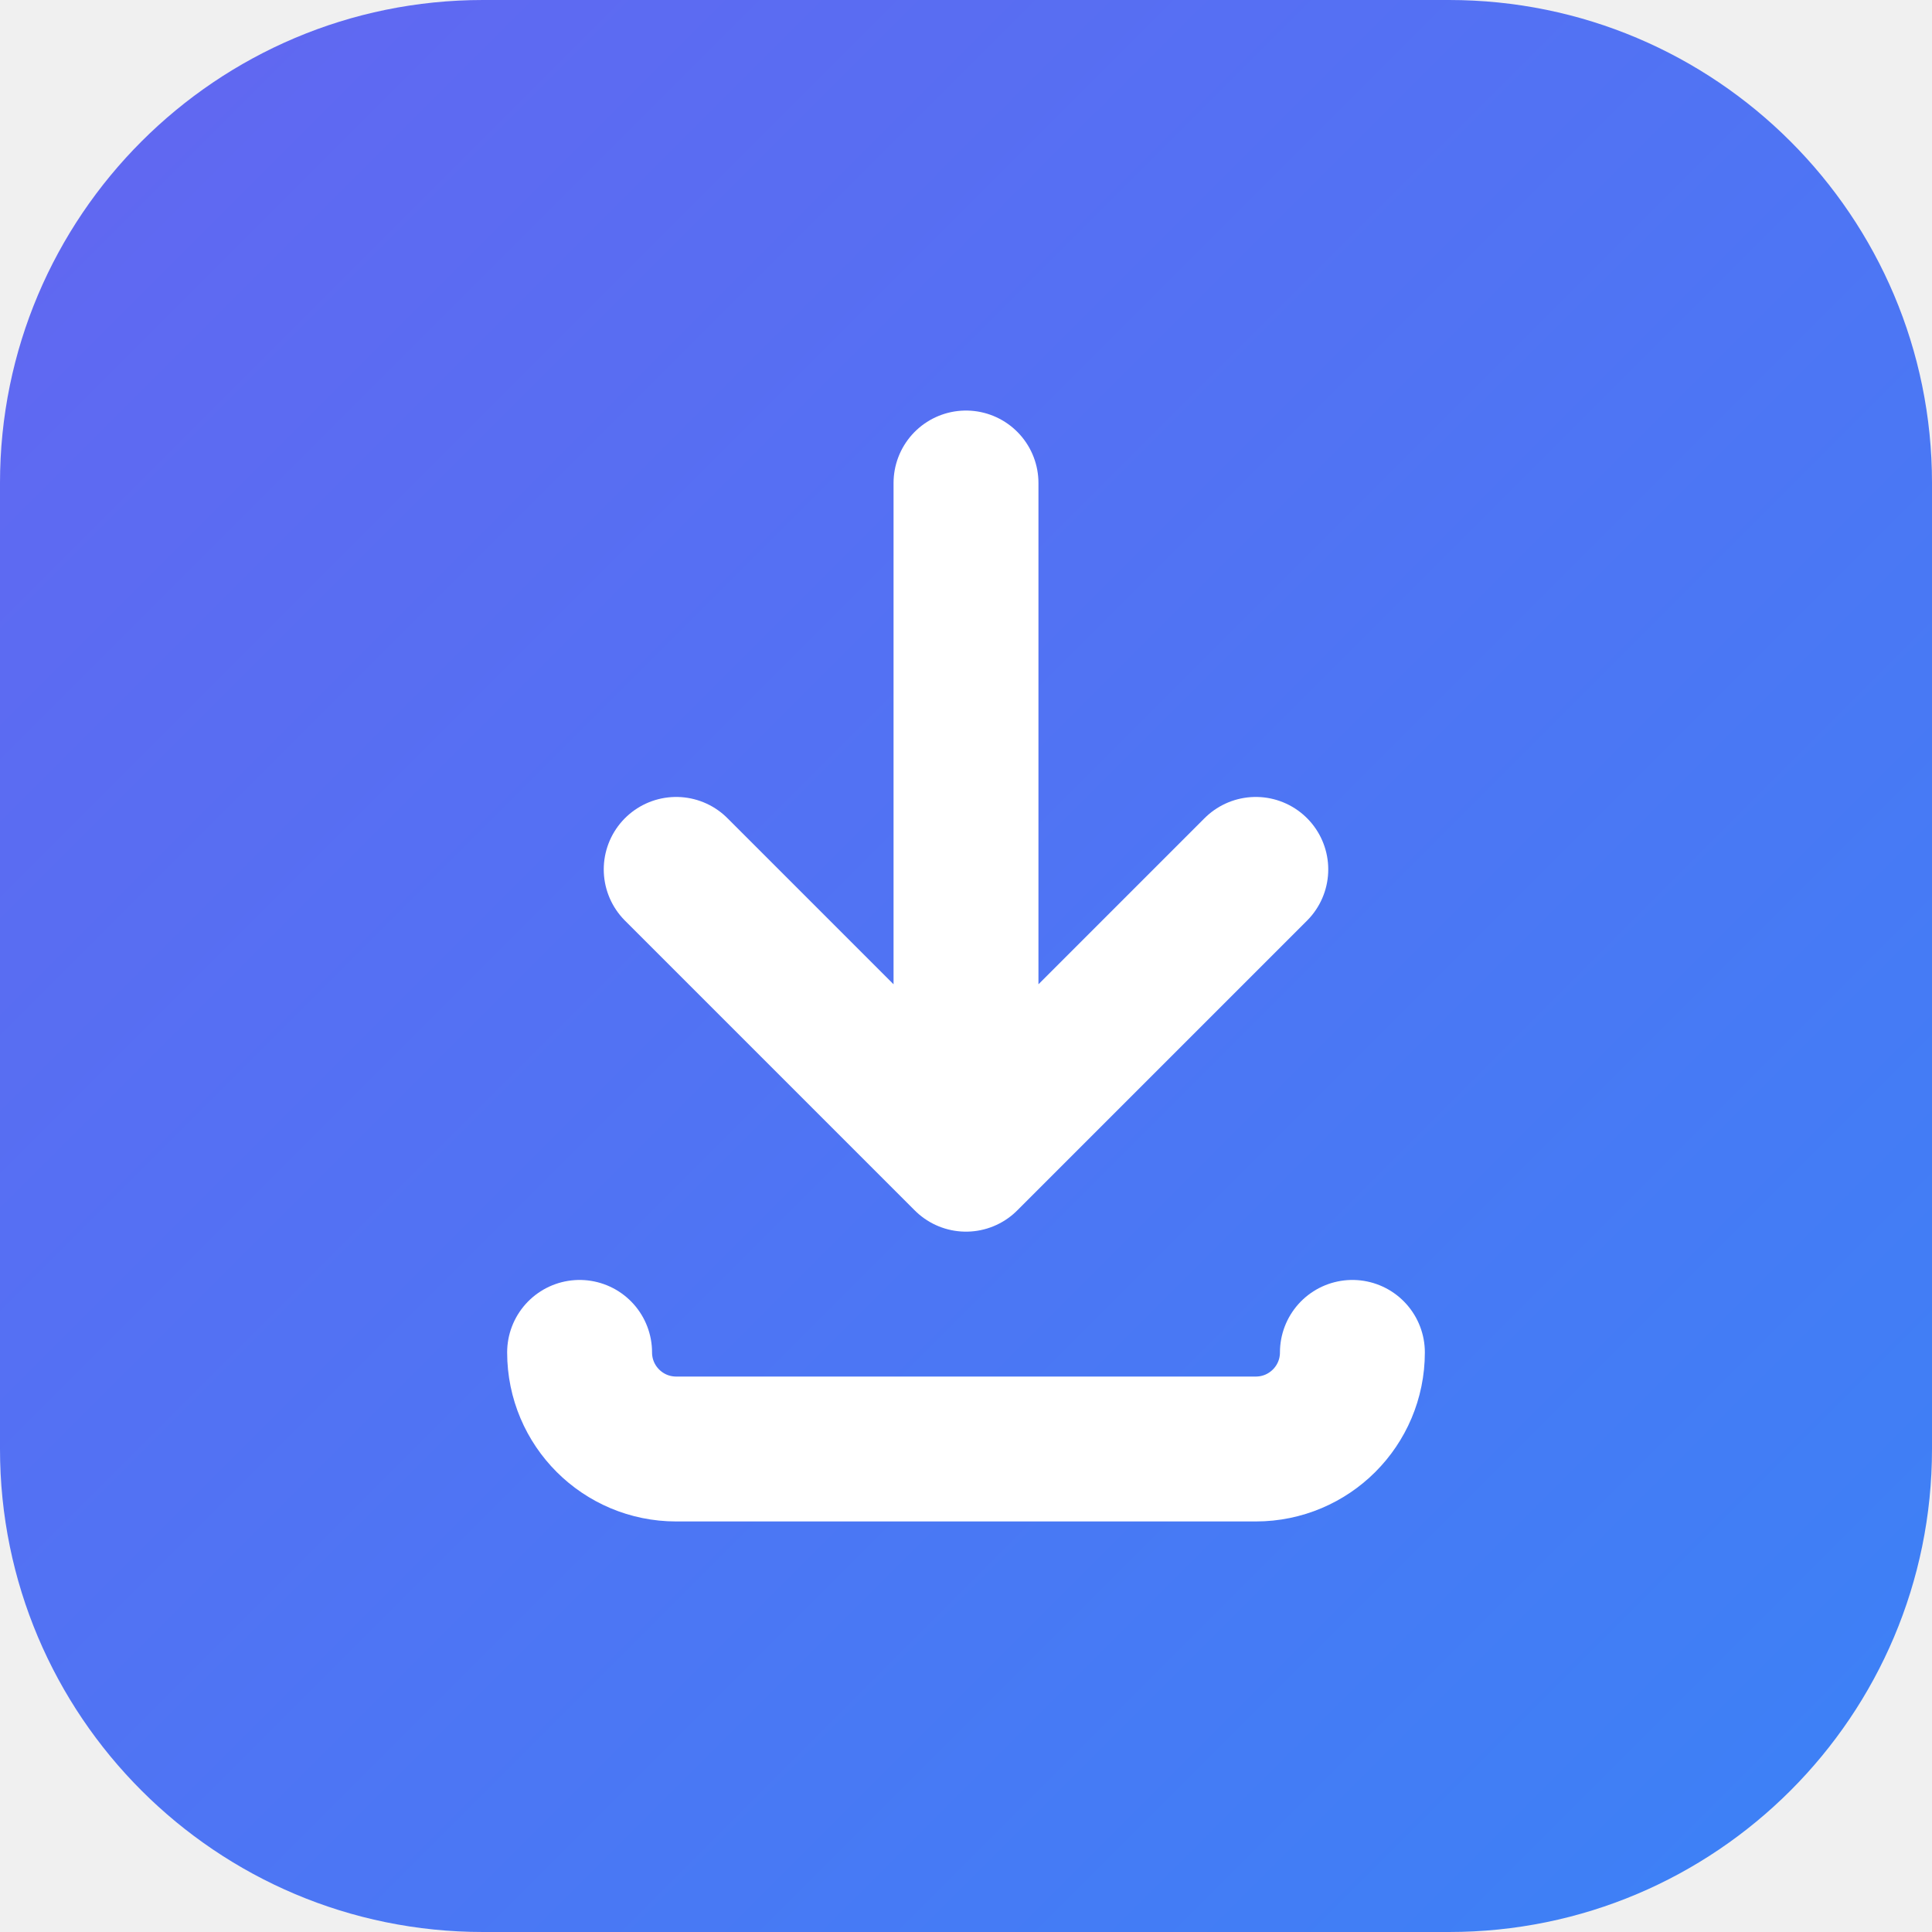
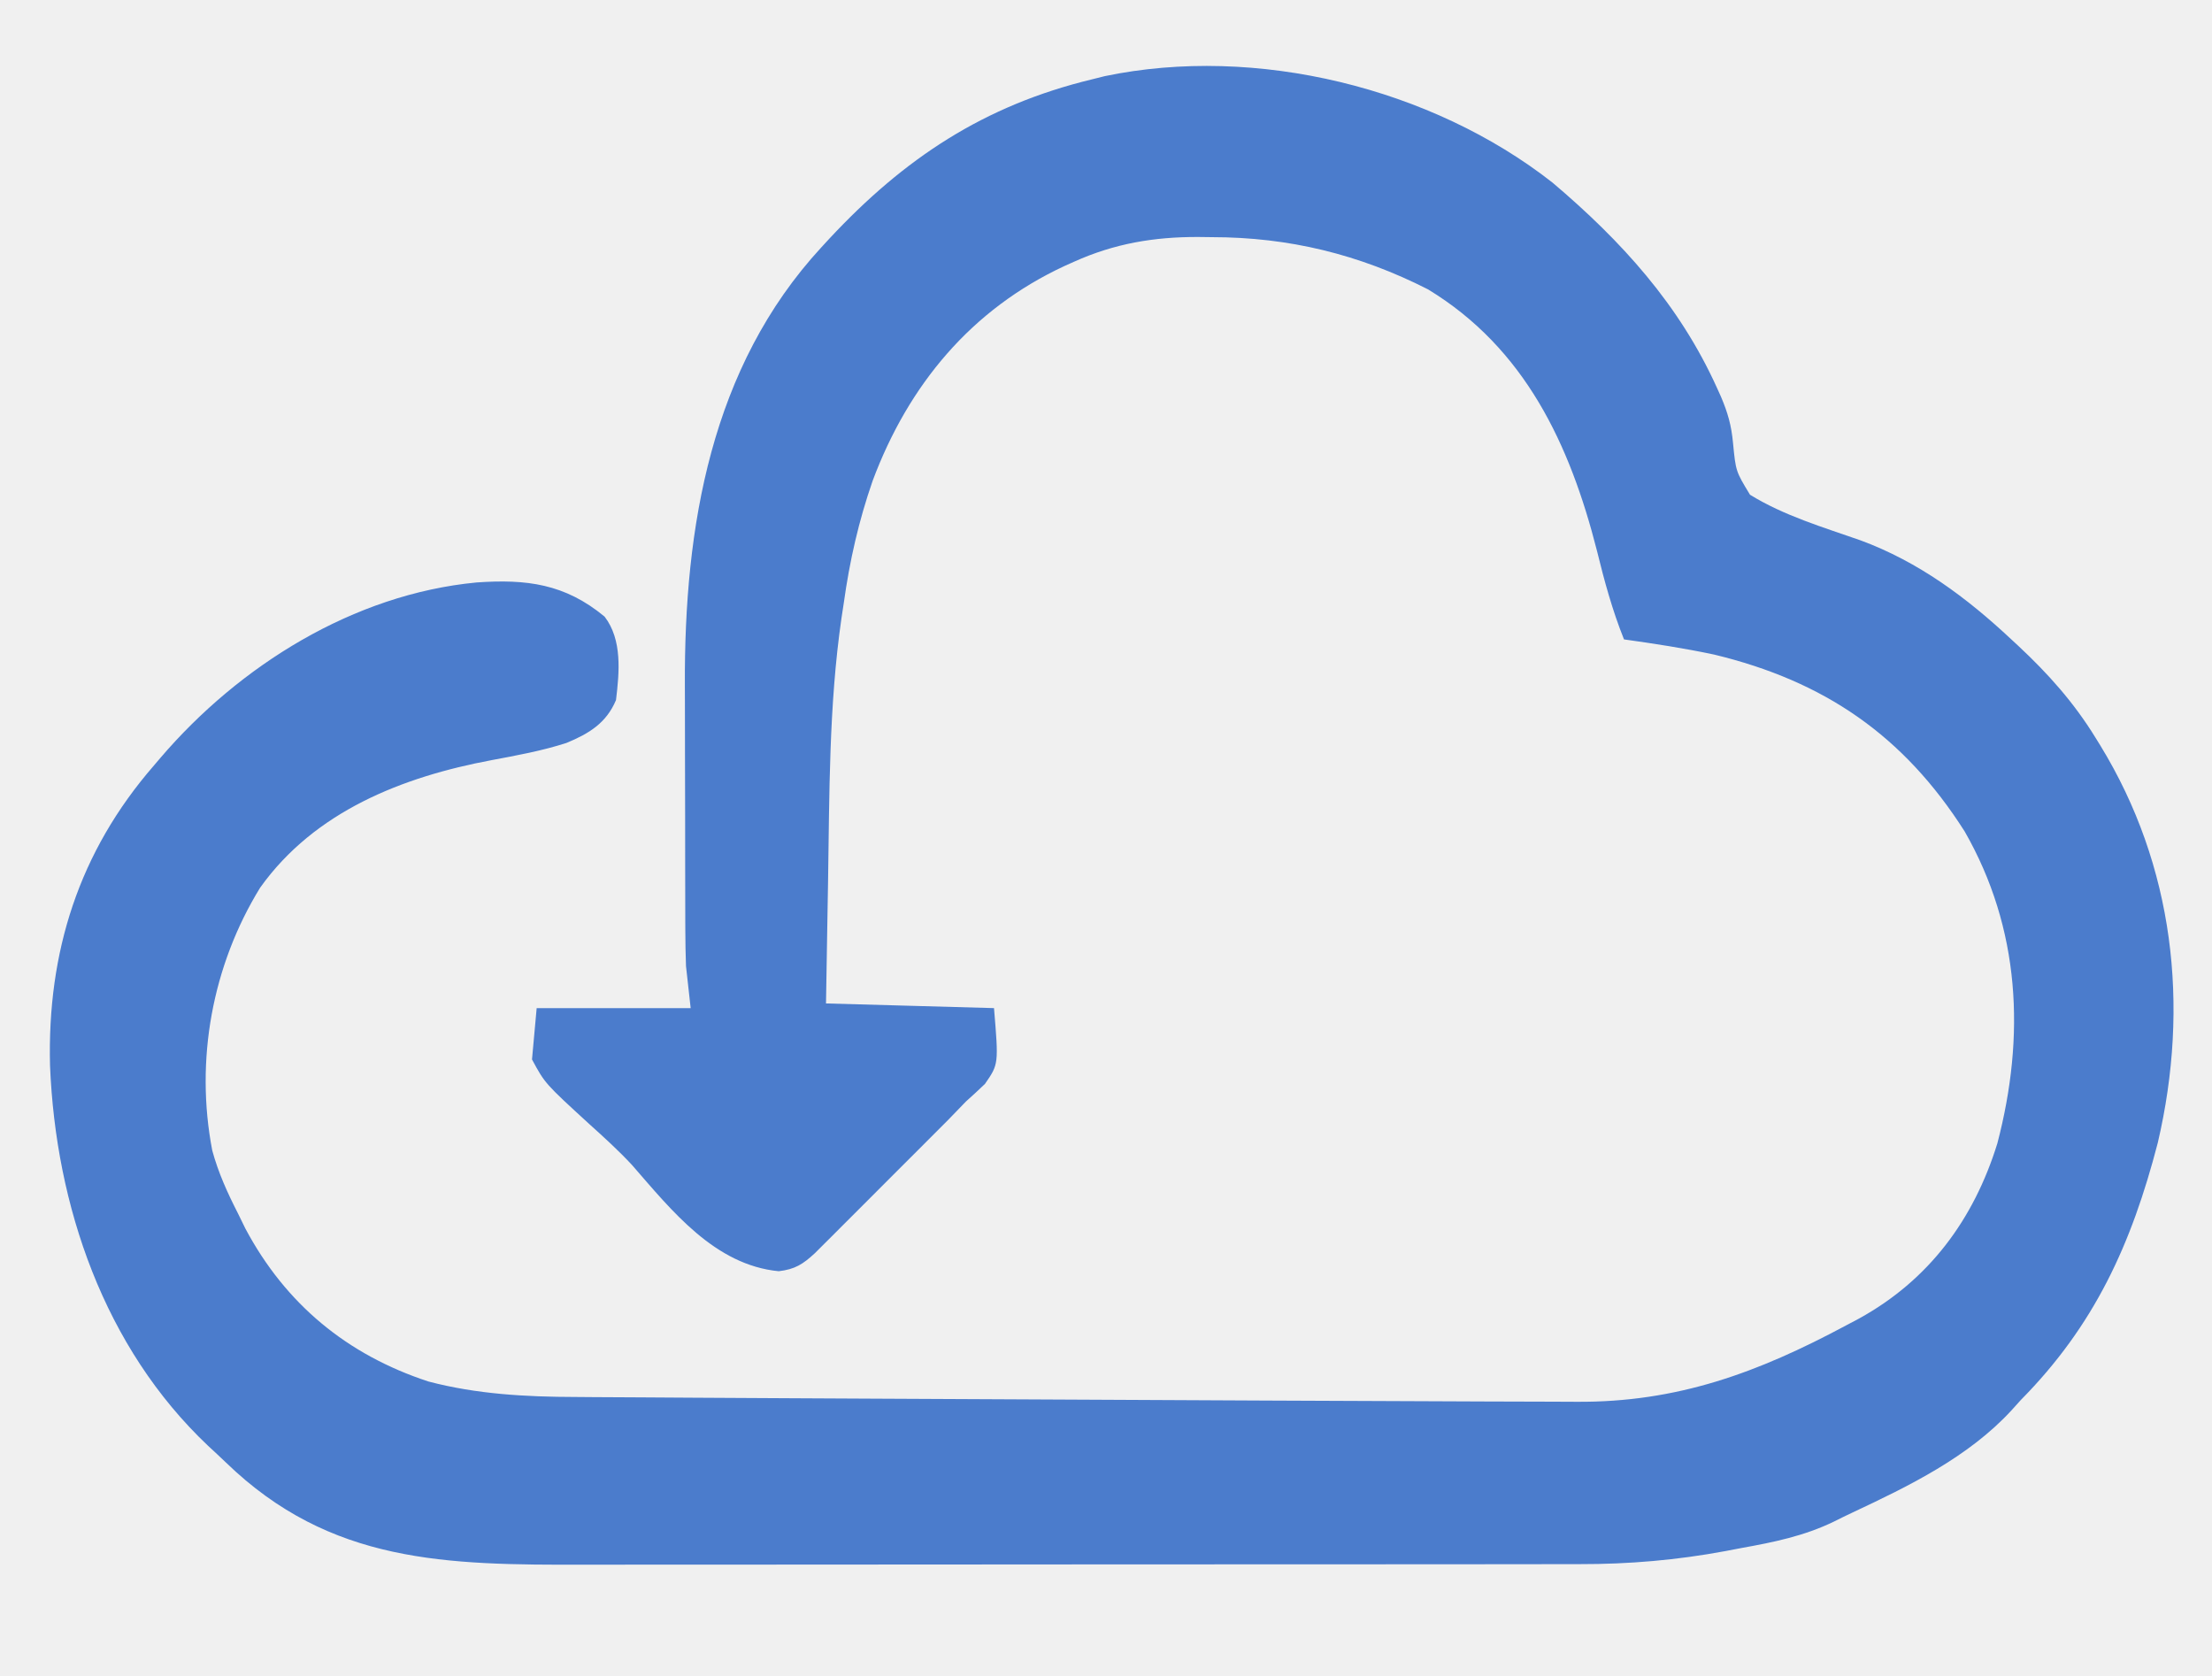
- <svg xmlns="http://www.w3.org/2000/svg" width="40" height="40" viewBox="0 0 40 40" fill="none">
-   <rect width="40" height="40" rx="10" fill="url(#bg_grad)" />
-   <path d="M20 10V24M20 24L14 18M20 24L26 18" stroke="white" stroke-width="3" stroke-linecap="round" stroke-linejoin="round" />
-   <path d="M12 28C12 29.105 12.895 30 14 30H26C27.105 30 28 29.105 28 28" stroke="white" stroke-width="3" stroke-linecap="round" />
-   <defs>
-     <linearGradient id="bg_grad" x1="0" y1="0" x2="40" y2="40" gradientUnits="userSpaceOnUse">
-       <stop stop-color="#6366F1" />
-       <stop offset="1" stop-color="#3B82F6" />
-     </linearGradient>
-   </defs>
+ <svg xmlns="http://www.w3.org/2000/svg" version="1.1" width="474" height="359">
+   <path d="M0 0 C14.789 12.529 27.152 26.137 35.176 43.859 C35.476 44.522 35.776 45.185 36.086 45.868 C37.557 49.344 38.314 52 38.668 55.816 C39.254 61.843 39.254 61.843 42.301 66.859 C49.582 71.354 57.982 73.828 66.015 76.644 C78.441 81.241 88.707 88.88 98.301 97.859 C98.8 98.321 99.299 98.783 99.813 99.259 C106.224 105.246 111.703 111.388 116.301 118.859 C116.659 119.438 117.017 120.017 117.387 120.613 C133.132 146.345 136.566 176.279 129.688 205.699 C124.045 227.476 116.115 244.856 100.301 260.859 C99.646 261.586 98.991 262.313 98.316 263.062 C89.133 273.031 76.392 279.253 64.268 284.935 C62.926 285.565 61.595 286.216 60.271 286.884 C53.87 289.98 47.395 291.294 40.426 292.547 C39.318 292.759 38.211 292.971 37.07 293.189 C26.659 295.129 16.411 296.011 5.825 295.993 C4.831 295.995 3.836 295.998 2.812 296 C-0.489 296.006 -3.789 296.005 -7.089 296.005 C-9.469 296.008 -11.848 296.011 -14.228 296.015 C-20.673 296.024 -27.118 296.026 -33.563 296.027 C-37.599 296.027 -41.635 296.029 -45.671 296.032 C-59.052 296.041 -72.433 296.046 -85.815 296.045 C-86.534 296.045 -87.254 296.045 -87.996 296.045 C-88.717 296.045 -89.437 296.045 -90.18 296.045 C-101.833 296.044 -113.486 296.054 -125.14 296.068 C-137.148 296.082 -149.156 296.089 -161.164 296.088 C-167.888 296.088 -174.612 296.091 -181.336 296.101 C-187.672 296.111 -194.008 296.111 -200.344 296.104 C-202.652 296.103 -204.96 296.105 -207.268 296.111 C-237.074 296.185 -261.901 295.905 -284.3 274.207 C-285.553 273 -286.83 271.819 -288.109 270.641 C-310.405 249.564 -320.749 219.241 -321.98 189.164 C-322.588 164.879 -315.819 143.391 -299.699 124.859 C-299.248 124.329 -298.797 123.799 -298.333 123.252 C-281.418 103.474 -256.93 88.16 -230.586 85.659 C-219.874 84.905 -211.634 85.938 -203.137 92.984 C-199.319 97.965 -199.984 104.928 -200.699 110.859 C-202.772 115.794 -206.512 118.061 -211.324 120.047 C-216.592 121.745 -221.958 122.718 -227.387 123.734 C-246.432 127.304 -265.273 134.687 -276.949 151.047 C-287.227 167.747 -290.943 188.02 -287.214 207.376 C-285.91 212.155 -283.952 216.458 -281.699 220.859 C-281.181 221.92 -280.663 222.981 -280.129 224.074 C-271.488 240.291 -258.311 251.136 -240.926 256.852 C-230.602 259.581 -219.979 260.158 -209.354 260.178 C-208.094 260.188 -206.833 260.198 -205.534 260.209 C-202.096 260.236 -198.657 260.251 -195.219 260.264 C-191.533 260.28 -187.846 260.307 -184.16 260.333 C-177.045 260.38 -169.93 260.417 -162.815 260.45 C-157.082 260.476 -151.349 260.506 -145.616 260.538 C-127.573 260.638 -109.531 260.726 -91.488 260.8 C-81.492 260.842 -71.496 260.891 -61.5 260.946 C-49.915 261.01 -38.329 261.058 -26.743 261.09 C-22.617 261.101 -18.491 261.119 -14.365 261.143 C-9.586 261.171 -4.807 261.183 -0.028 261.184 C1.677 261.186 3.381 261.194 5.085 261.207 C26.672 261.368 43.969 254.981 62.863 244.859 C63.779 244.373 64.695 243.888 65.639 243.387 C80.613 235.158 90.246 222.175 95.301 205.859 C101.34 182.805 100.232 159.863 88.312 139.023 C75.226 118.441 58.225 106.798 34.613 101.109 C28.22 99.755 21.772 98.76 15.301 97.859 C12.796 91.602 11.091 85.337 9.488 78.797 C3.697 56.086 -5.909 35.483 -26.699 22.859 C-41.488 15.334 -56.505 11.683 -73.012 11.672 C-74.484 11.654 -74.484 11.654 -75.986 11.635 C-85.435 11.616 -93.879 13.041 -102.512 16.922 C-103.531 17.378 -103.531 17.378 -104.571 17.843 C-124.558 27.12 -138.022 43.325 -145.699 63.859 C-148.698 72.497 -150.628 81.001 -151.887 90.047 C-152.051 91.125 -152.215 92.203 -152.385 93.314 C-155.095 112.067 -154.956 131.078 -155.262 149.984 C-155.305 152.504 -155.349 155.023 -155.393 157.543 C-155.499 163.648 -155.599 169.754 -155.699 175.859 C-137.879 176.354 -137.879 176.354 -119.699 176.859 C-118.699 188.859 -118.699 188.859 -121.636 193.1 C-122.967 194.378 -124.322 195.631 -125.699 196.859 C-126.995 198.186 -128.284 199.518 -129.567 200.857 C-130.947 202.243 -132.33 203.627 -133.715 205.008 C-134.452 205.746 -135.19 206.485 -135.95 207.246 C-137.495 208.792 -139.041 210.336 -140.589 211.879 C-142.96 214.245 -145.326 216.617 -147.691 218.988 C-149.199 220.495 -150.707 222.002 -152.215 223.508 C-152.921 224.216 -153.627 224.924 -154.355 225.654 C-155.342 226.636 -155.342 226.636 -156.349 227.638 C-156.925 228.214 -157.501 228.789 -158.095 229.382 C-160.662 231.746 -162.329 232.815 -165.824 233.234 C-179.544 231.907 -188.745 220.258 -197.277 210.465 C-200.159 207.365 -203.243 204.565 -206.387 201.734 C-215.922 193.005 -215.922 193.005 -218.699 187.859 C-218.369 184.229 -218.039 180.599 -217.699 176.859 C-206.809 176.859 -195.919 176.859 -184.699 176.859 C-185.029 173.889 -185.359 170.919 -185.699 167.859 C-185.789 165.295 -185.837 162.729 -185.844 160.163 C-185.848 159.451 -185.851 158.738 -185.855 158.005 C-185.864 155.678 -185.866 153.351 -185.867 151.023 C-185.87 149.378 -185.874 147.732 -185.877 146.087 C-185.883 142.642 -185.885 139.198 -185.885 135.753 C-185.884 131.396 -185.898 127.039 -185.915 122.681 C-185.927 119.28 -185.928 115.879 -185.928 112.477 C-185.929 110.874 -185.933 109.271 -185.941 107.668 C-186.092 73.848 -180.395 39.547 -156.699 13.859 C-155.848 12.934 -155.848 12.934 -154.979 11.991 C-138.944 -5.206 -121.833 -16.558 -98.699 -22.141 C-97.794 -22.367 -96.889 -22.594 -95.957 -22.828 C-63.57 -29.587 -25.893 -20.322 0 0 Z " fill="#4B7CCC" transform="translate(332.6992,39.14062)" />
</svg>
